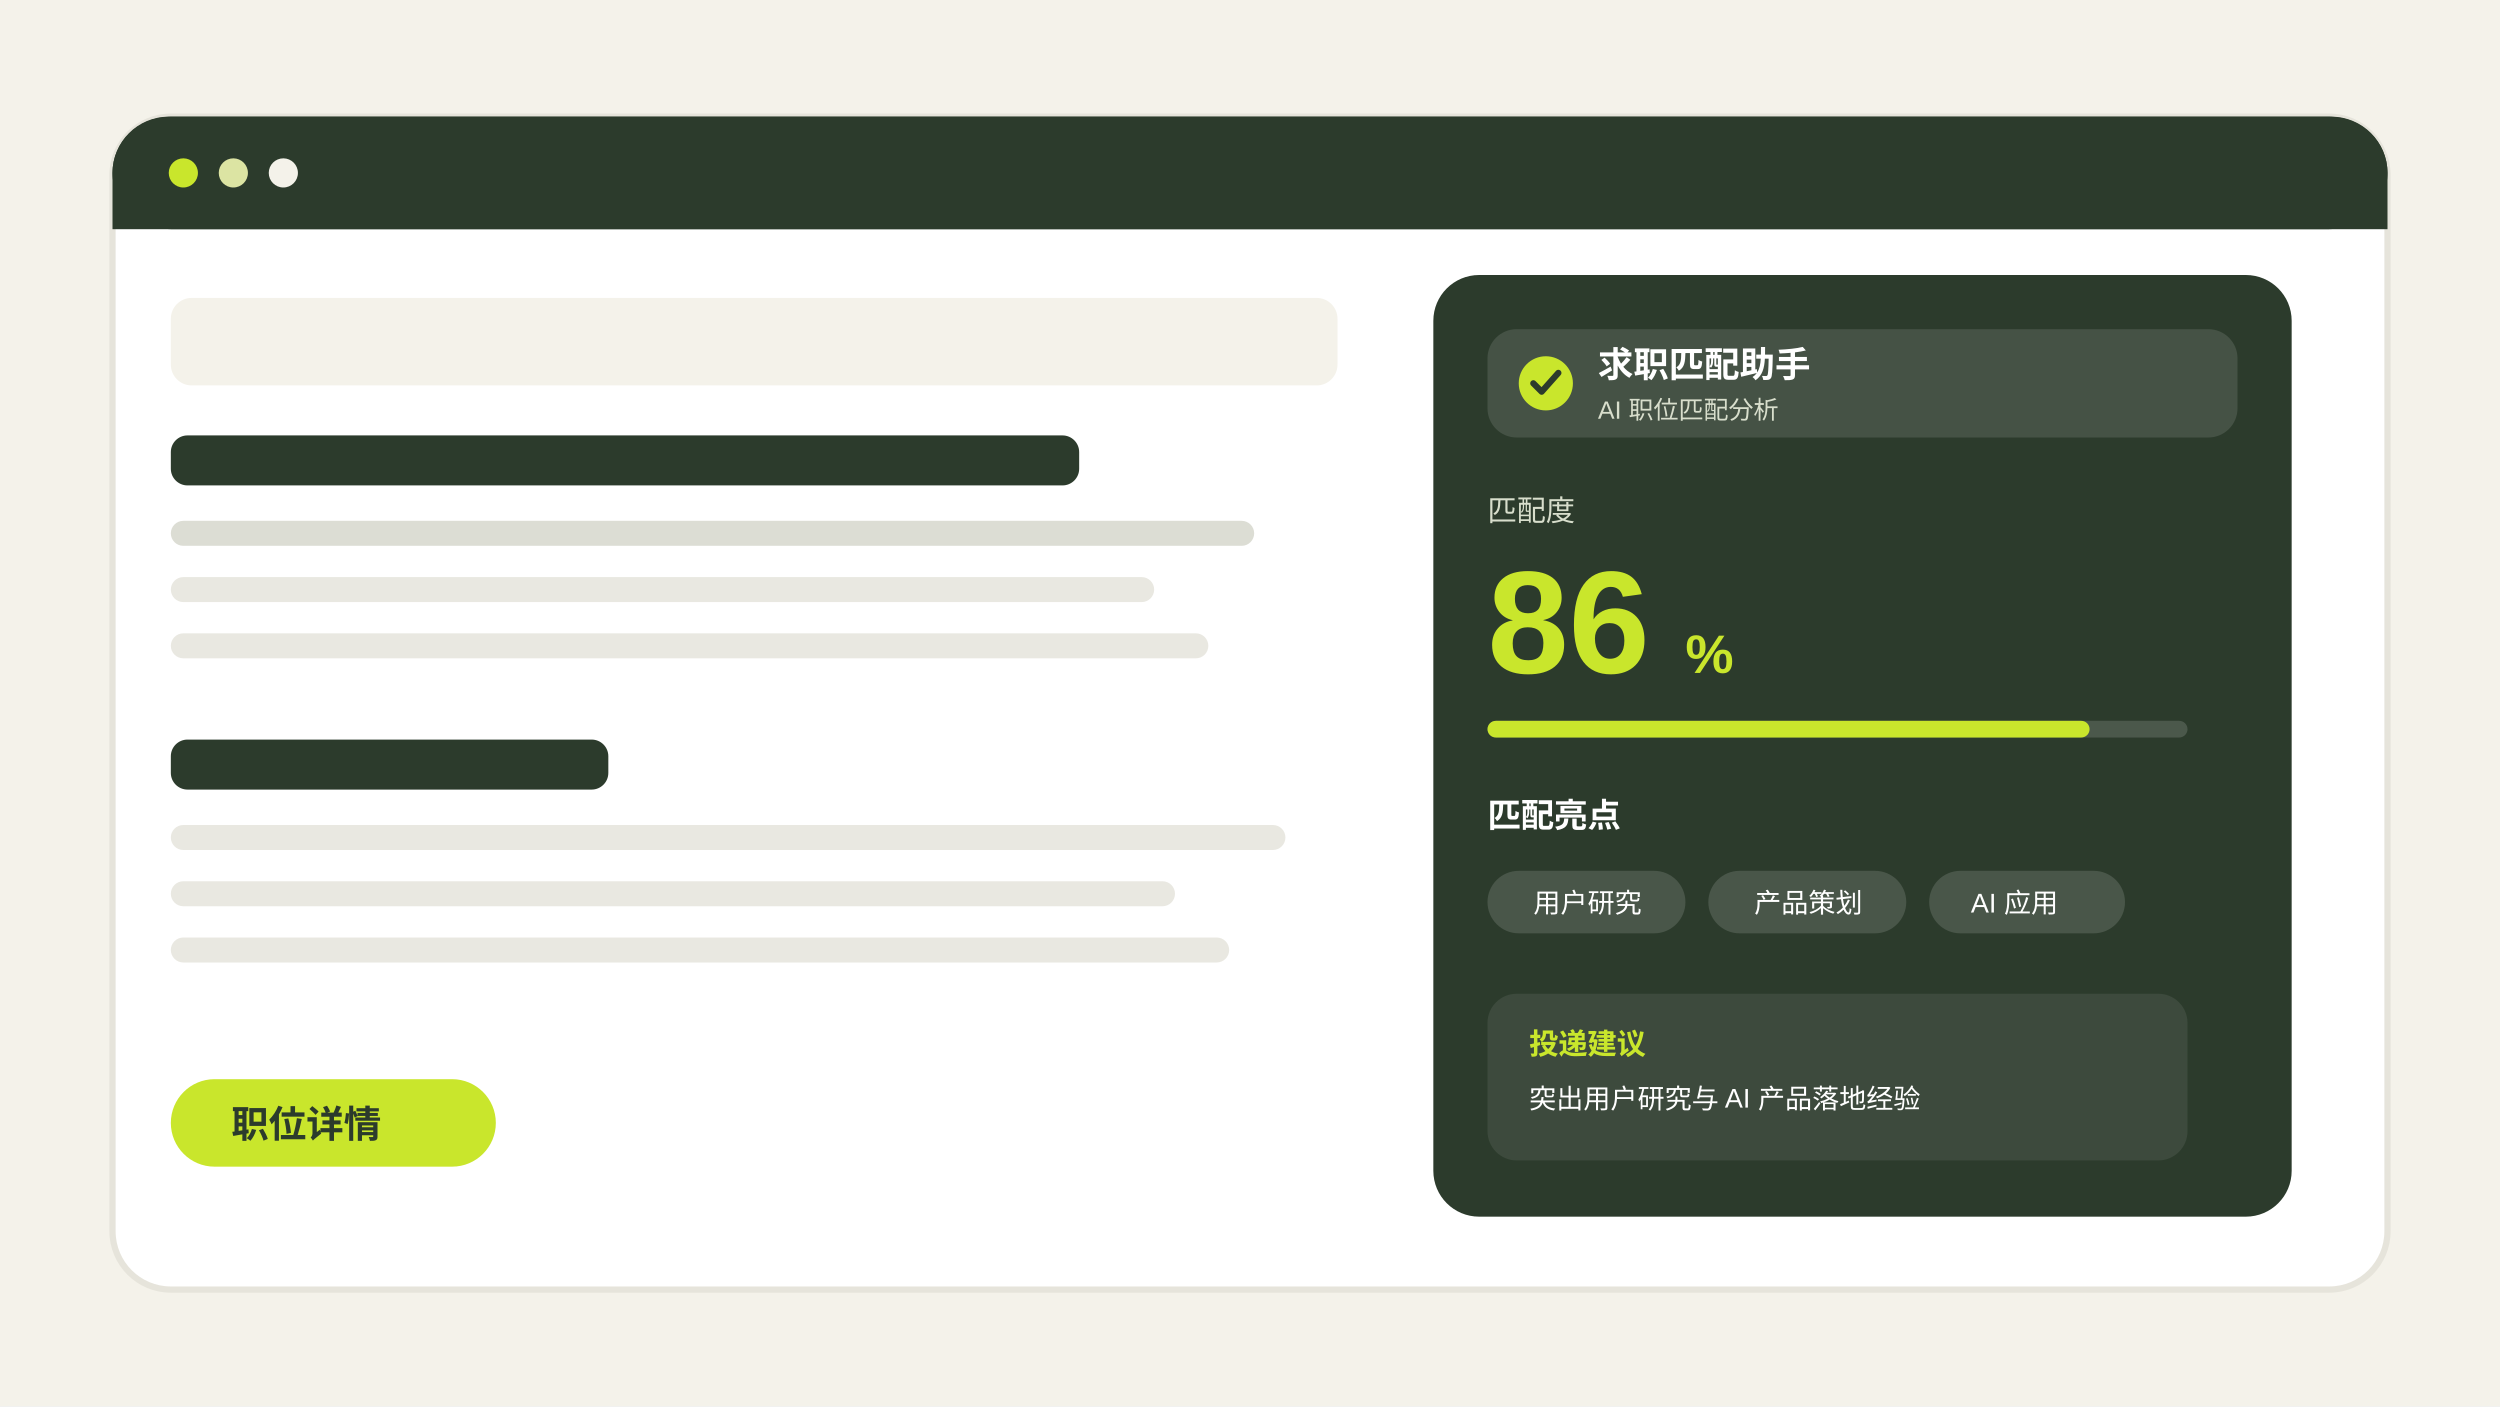
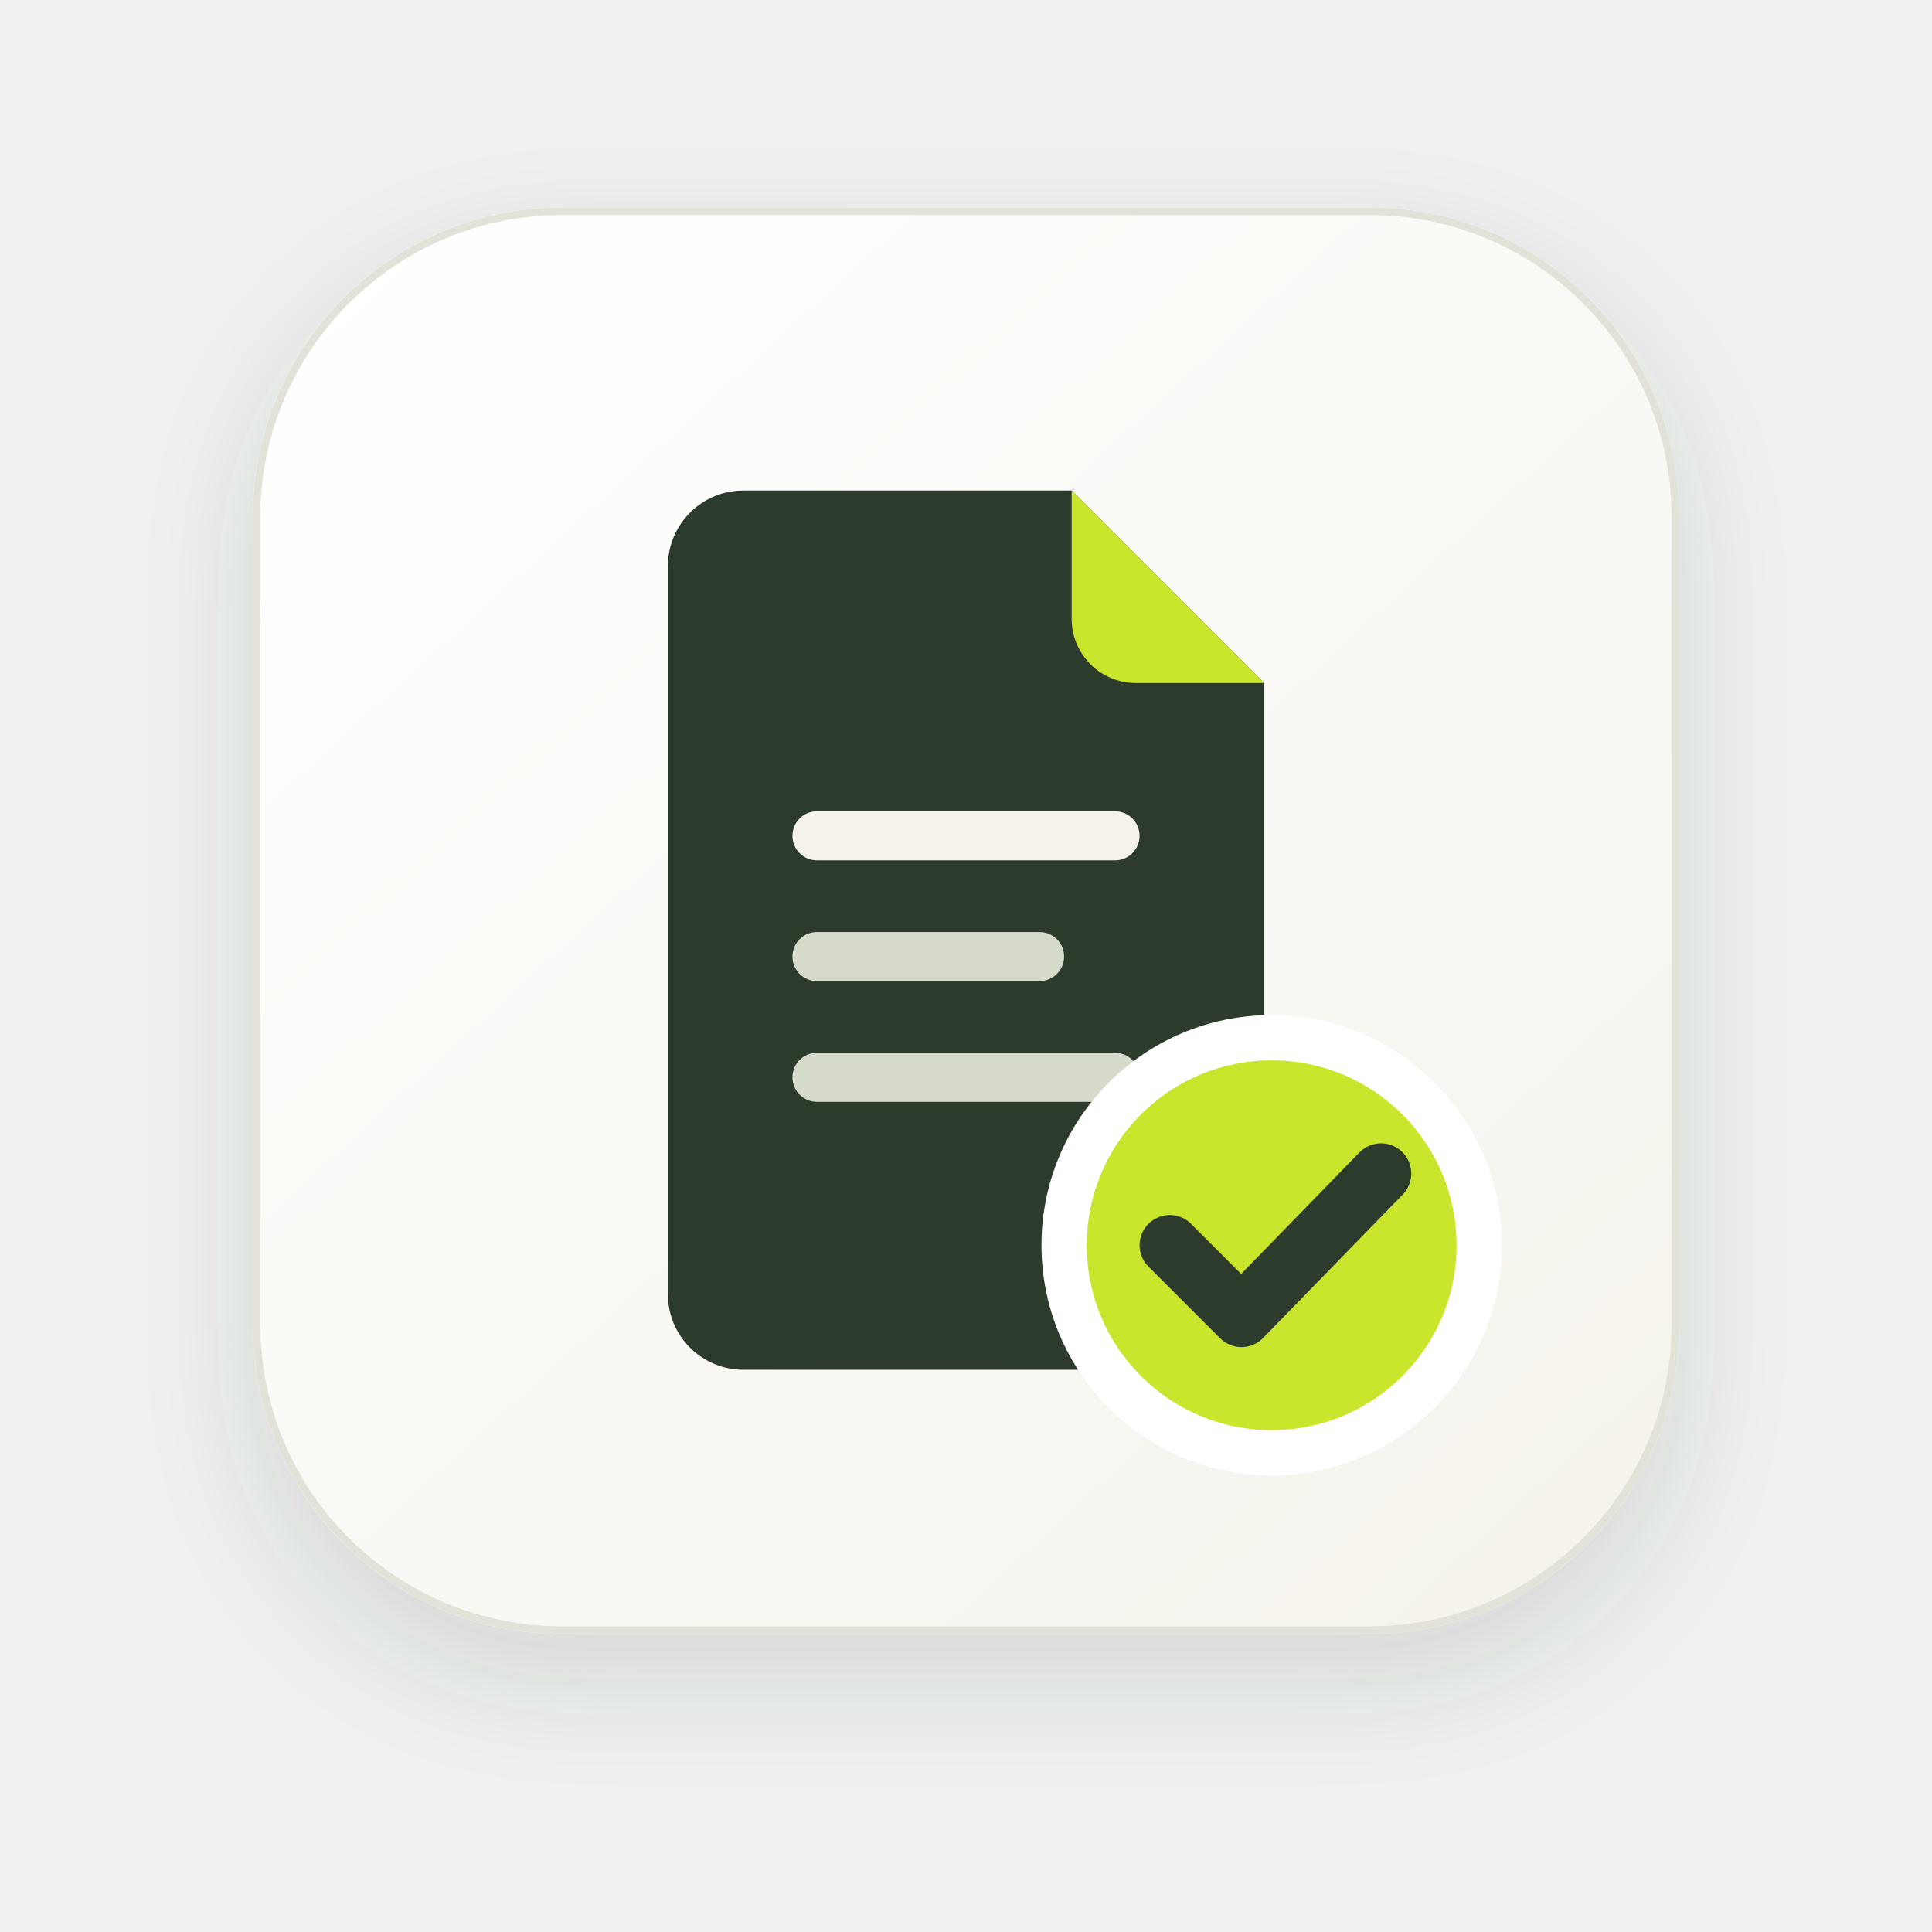
- <svg xmlns="http://www.w3.org/2000/svg" width="1200" height="675" viewBox="0 0 1200 675" fill="none">
-   <rect width="1200" height="675" fill="#F4F2EA" />
-   <rect x="54" y="56" width="1092" height="563" rx="28" fill="#FFF" stroke="#E6E4DB" stroke-width="3" />
-   <rect x="54" y="56" width="1092" height="54" rx="28" fill="#2C3B2C" />
-   <path d="M54 83C54 68.088 66.088 56 81 56H1119C1133.91 56 1146 68.088 1146 83V110H54V83Z" fill="#2C3B2C" />
-   <circle cx="88" cy="83" r="7" fill="#C9E62C" />
-   <circle cx="112" cy="83" r="7" fill="#DCE4A3" />
-   <circle cx="136" cy="83" r="7" fill="#F4F2EA" />
-   <rect x="82" y="143" width="560" height="42" rx="10" fill="#F4F2EA" />
-   <rect x="82" y="209" width="436" height="24" rx="8" fill="#2C3B2C" />
-   <rect x="82" y="250" width="520" height="12" rx="6" fill="#DCDDD4" />
-   <rect x="82" y="277" width="472" height="12" rx="6" fill="#E9E8E1" />
-   <rect x="82" y="304" width="498" height="12" rx="6" fill="#E9E8E1" />
-   <rect x="82" y="355" width="210" height="24" rx="8" fill="#2C3B2C" />
-   <rect x="82" y="396" width="535" height="12" rx="6" fill="#E9E8E1" />
-   <rect x="82" y="423" width="482" height="12" rx="6" fill="#E9E8E1" />
-   <rect x="82" y="450" width="508" height="12" rx="6" fill="#E9E8E1" />
-   <rect x="82" y="518" width="156" height="42" rx="21" fill="#C9E62C" />
-   <text x="111" y="546" fill="#2C3B2C" font-family="Arial, PingFang SC, Microsoft YaHei, sans-serif" font-size="18" font-weight="700">职位详情</text>
-   <rect x="688" y="132" width="412" height="452" rx="22" fill="#2C3B2C" />
-   <rect x="714" y="158" width="360" height="52" rx="14" fill="#FFFFFF" fill-opacity="0.12" />
-   <circle cx="742" cy="184" r="13" fill="#C9E62C" />
-   <path d="M736 184L740 188L748 179" stroke="#2C3B2C" stroke-width="3" stroke-linecap="round" stroke-linejoin="round" />
-   <text x="767" y="181" fill="#FFFFFF" font-family="Arial, PingFang SC, Microsoft YaHei, sans-serif" font-size="17" font-weight="700">求职匹配助手</text>
-   <text x="767" y="201" fill="#D8DECC" font-family="Arial, PingFang SC, Microsoft YaHei, sans-serif" font-size="12">AI 职位匹配分析</text>
-   <text x="714" y="250" fill="#D8DECC" font-family="Arial, PingFang SC, Microsoft YaHei, sans-serif" font-size="14">匹配度</text>
-   <text x="714" y="323" fill="#C9E62C" font-family="Arial, PingFang SC, Microsoft YaHei, sans-serif" font-size="70" font-weight="700">86</text>
-   <text x="809" y="323" fill="#C9E62C" font-family="Arial, PingFang SC, Microsoft YaHei, sans-serif" font-size="26" font-weight="700">%</text>
-   <rect x="714" y="346" width="336" height="8" rx="4" fill="#FFFFFF" fill-opacity="0.15" />
-   <rect x="714" y="346" width="289" height="8" rx="4" fill="#C9E62C" />
-   <text x="714" y="397" fill="#FFFFFF" font-family="Arial, PingFang SC, Microsoft YaHei, sans-serif" font-size="16" font-weight="700">匹配亮点</text>
-   <rect x="714" y="418" width="95" height="30" rx="15" fill="#FFFFFF" fill-opacity="0.14" />
-   <text x="736" y="438" fill="#FFFFFF" font-family="Arial, PingFang SC, Microsoft YaHei, sans-serif" font-size="13">用户研究</text>
-   <rect x="820" y="418" width="95" height="30" rx="15" fill="#FFFFFF" fill-opacity="0.14" />
-   <text x="842" y="438" fill="#FFFFFF" font-family="Arial, PingFang SC, Microsoft YaHei, sans-serif" font-size="13">产品策划</text>
-   <rect x="926" y="418" width="94" height="30" rx="15" fill="#FFFFFF" fill-opacity="0.14" />
-   <text x="946" y="438" fill="#FFFFFF" font-family="Arial, PingFang SC, Microsoft YaHei, sans-serif" font-size="13">AI 应用</text>
-   <rect x="714" y="477" width="336" height="80" rx="14" fill="#FFFFFF" fill-opacity="0.08" />
-   <text x="734" y="506" fill="#C9E62C" font-family="Arial, PingFang SC, Microsoft YaHei, sans-serif" font-size="14" font-weight="700">投递建议</text>
-   <text x="734" y="532" fill="#FFFFFF" font-family="Arial, PingFang SC, Microsoft YaHei, sans-serif" font-size="13">突出用户研究与 AI 产品落地经验</text>
+ <svg xmlns="http://www.w3.org/2000/svg" width="512" height="512" viewBox="0 0 512 512" fill="none">
+   <defs>
+     <filter id="shadow" x="21" y="27" width="470" height="470" filterUnits="userSpaceOnUse" color-interpolation-filters="sRGB">
+       <feDropShadow dx="0" dy="12" stdDeviation="14" flood-color="#2C3B2C" flood-opacity="0.14" />
+     </filter>
+     <linearGradient id="surface" x1="83" y1="66" x2="436" y2="452" gradientUnits="userSpaceOnUse">
+       <stop stop-color="#FFFFFF" />
+       <stop offset="1" stop-color="#F4F2EA" />
+     </linearGradient>
+   </defs>
+   <g filter="url(#shadow)">
+     <rect x="67" y="55" width="378" height="378" rx="82" fill="url(#surface)" />
+     <rect x="68" y="56" width="376" height="376" rx="81" stroke="#E2E2D8" stroke-width="2" />
+   </g>
+   <path d="M177 150C177 138.954 185.954 130 197 130H284L335 181V343C335 354.046 326.046 363 315 363H197C185.954 363 177 354.046 177 343V150Z" fill="#2C3B2C" />
+   <path d="M284 130V164C284 173.389 291.611 181 301 181H335" fill="#C9E62C" />
+   <rect x="210" y="215" width="92" height="13" rx="6.5" fill="#F4F2EA" />
+   <rect x="210" y="247" width="72" height="13" rx="6.5" fill="#D6DACB" />
+   <rect x="210" y="279" width="92" height="13" rx="6.5" fill="#D6DACB" />
+   <circle cx="337" cy="330" r="55" fill="#C9E62C" stroke="#FFFFFF" stroke-width="12" />
+   <path d="M310 330L329 349L366 311" stroke="#2C3B2C" stroke-width="16" stroke-linecap="round" stroke-linejoin="round" />
</svg>
